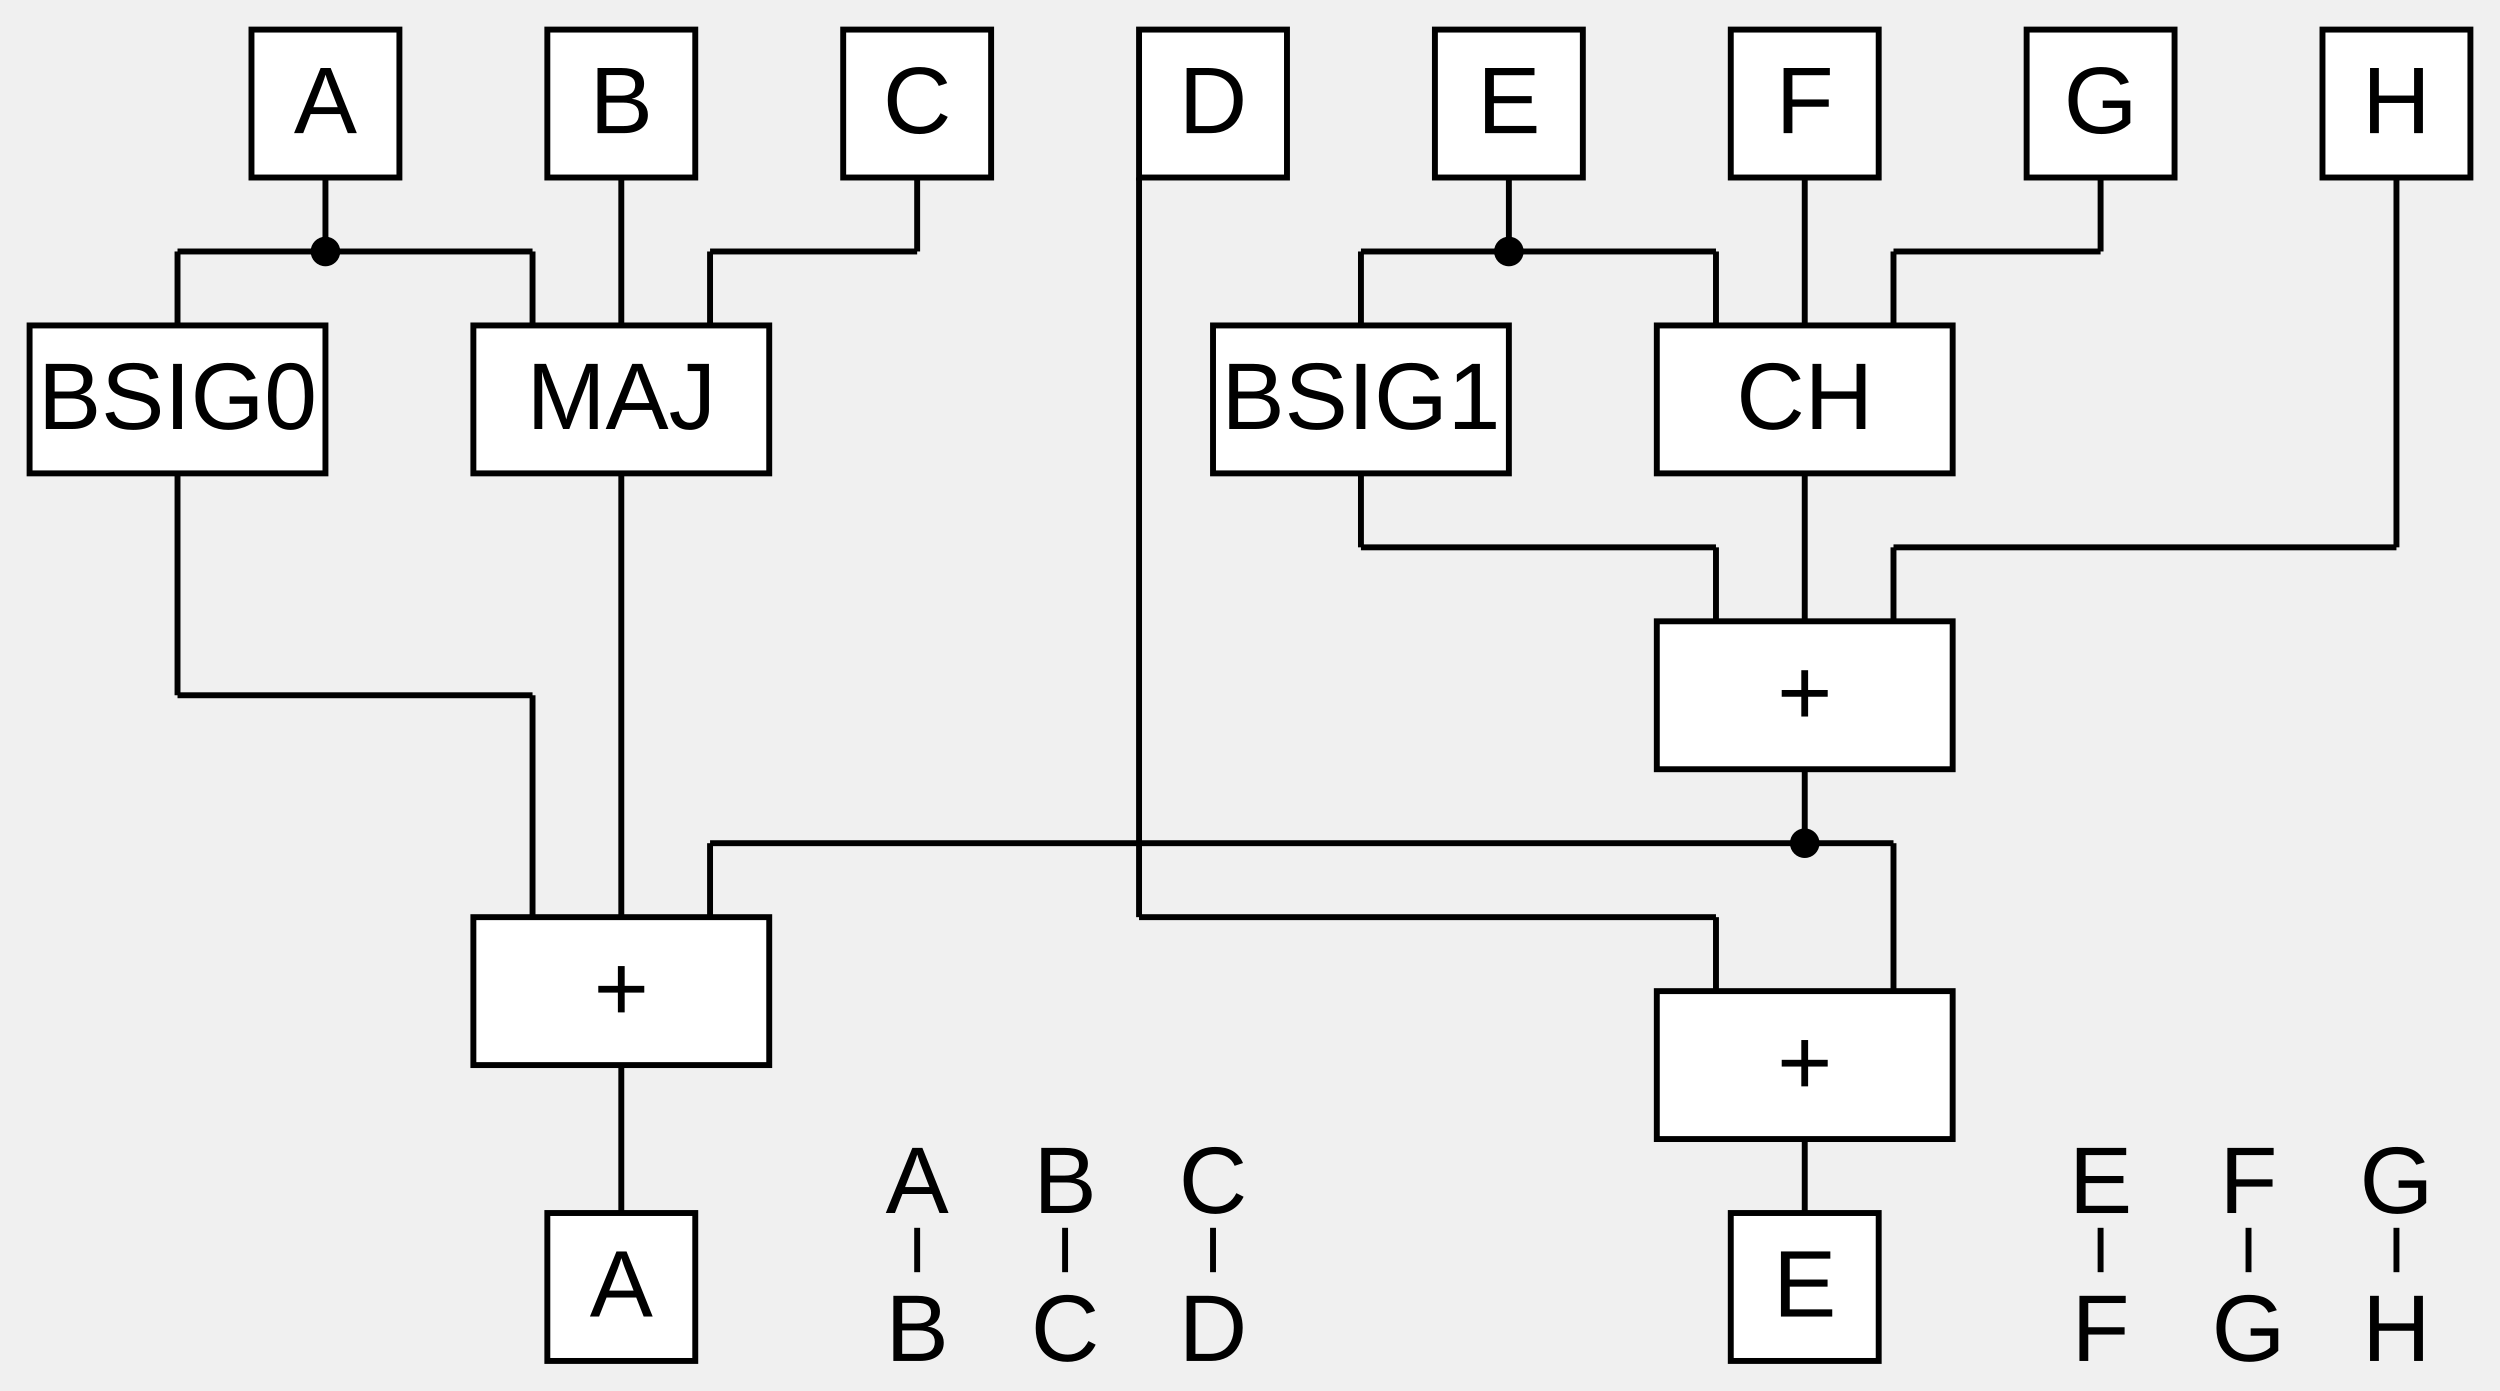
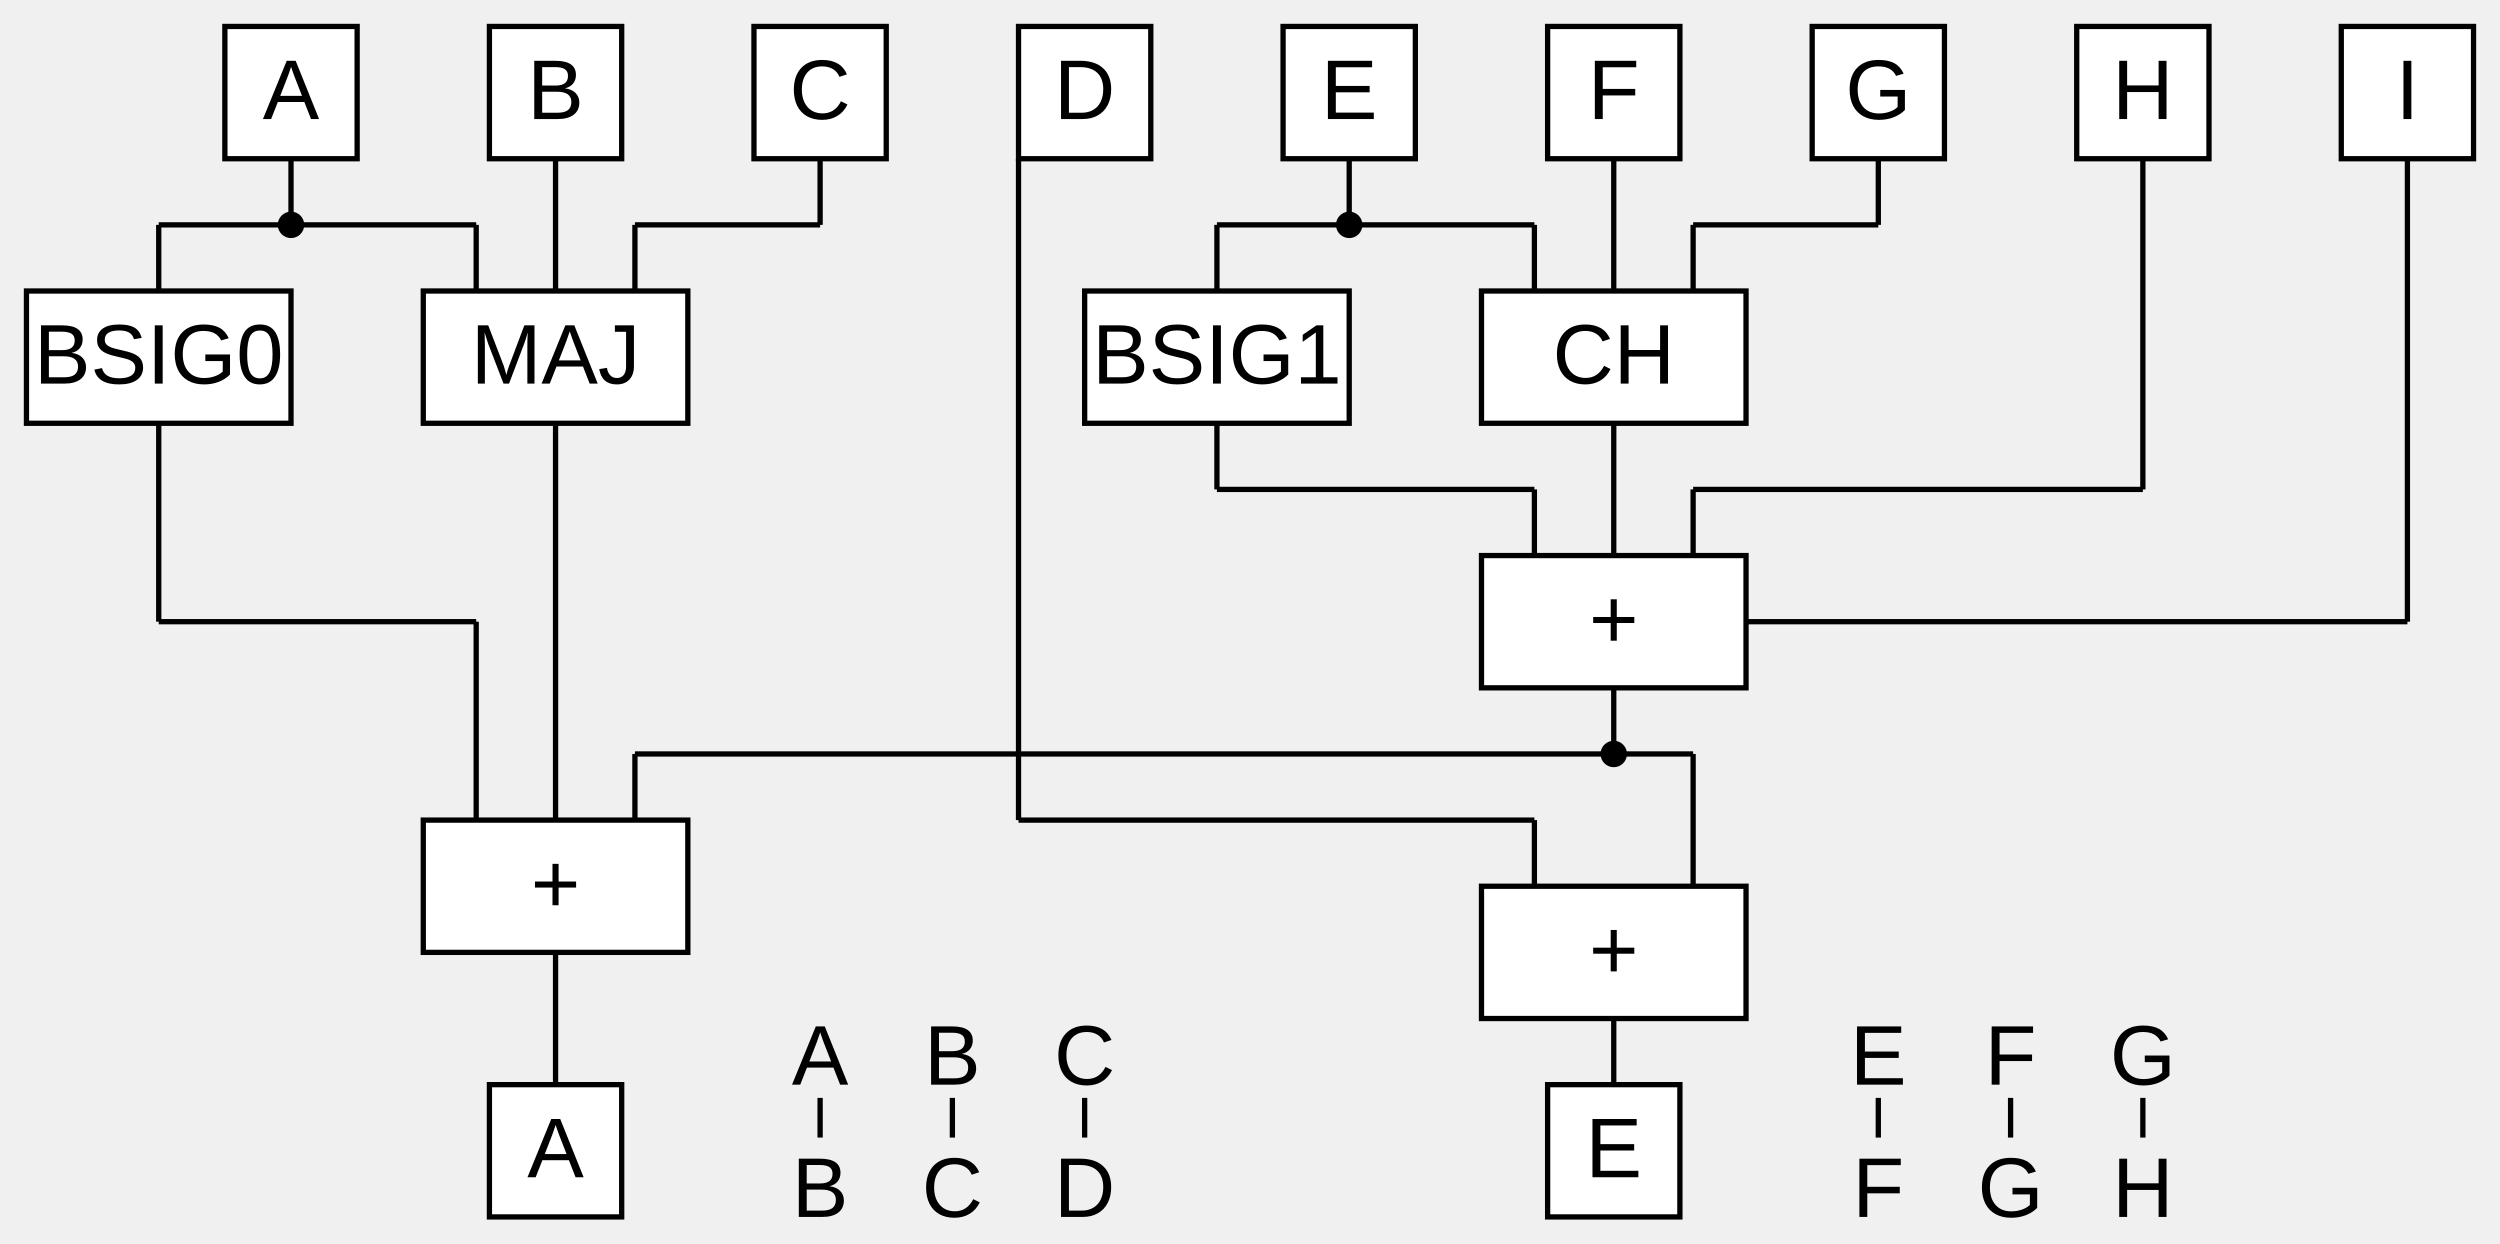
- <svg xmlns="http://www.w3.org/2000/svg" version="1.1" baseProfile="full" width="845" height="470" viewBox="-10 -10 845 470">
+ <svg xmlns="http://www.w3.org/2000/svg" version="1.1" baseProfile="full" width="945" height="470" viewBox="-10 -10 945 470">
  <rect x="75" y="0" width="50" height="50" style="fill:white;stroke-width:2;stroke:black" />
  <rect x="175" y="0" width="50" height="50" style="fill:white;stroke-width:2;stroke:black" />
  <rect x="275" y="0" width="50" height="50" style="fill:white;stroke-width:2;stroke:black" />
  <rect x="375" y="0" width="50" height="50" style="fill:white;stroke-width:2;stroke:black" />
  <rect x="475" y="0" width="50" height="50" style="fill:white;stroke-width:2;stroke:black" />
  <rect x="575" y="0" width="50" height="50" style="fill:white;stroke-width:2;stroke:black" />
  <rect x="675" y="0" width="50" height="50" style="fill:white;stroke-width:2;stroke:black" />
  <rect x="775" y="0" width="50" height="50" style="fill:white;stroke-width:2;stroke:black" />
+   <rect x="875" y="0" width="50" height="50" style="fill:white;stroke-width:2;stroke:black" />
  <text x="100" y="35" text-anchor="middle" style="font-family: Arial; font-size: 32px;">A</text>
  <text x="200" y="35" text-anchor="middle" style="font-family: Arial; font-size: 32px;">B</text>
  <text x="300" y="35" text-anchor="middle" style="font-family: Arial; font-size: 32px;">C</text>
  <text x="400" y="35" text-anchor="middle" style="font-family: Arial; font-size: 32px;">D</text>
  <text x="500" y="35" text-anchor="middle" style="font-family: Arial; font-size: 32px;">E</text>
  <text x="600" y="35" text-anchor="middle" style="font-family: Arial; font-size: 32px;">F</text>
  <text x="700" y="35" text-anchor="middle" style="font-family: Arial; font-size: 32px;">G</text>
  <text x="800" y="35" text-anchor="middle" style="font-family: Arial; font-size: 32px;">H</text>
+   <text x="900" y="35" text-anchor="middle" style="font-family: Arial; font-size: 32px;">I</text>
  <rect x="0" y="100" width="100" height="50" style="fill:white;stroke-width:2;stroke:black" />
  <rect x="150" y="100" width="100" height="50" style="fill:white;stroke-width:2;stroke:black" />
  <text x="50" y="135" text-anchor="middle" style="font-family: Arial; font-size: 32px;">BSIG0</text>
  <text x="200" y="135" text-anchor="middle" style="font-family: Arial; font-size: 32px;">MAJ</text>
  <rect x="400" y="100" width="100" height="50" style="fill:white;stroke-width:2;stroke:black" />
  <rect x="550" y="100" width="100" height="50" style="fill:white;stroke-width:2;stroke:black" />
  <text x="450" y="135" text-anchor="middle" style="font-family: Arial; font-size: 32px;">BSIG1</text>
  <text x="600" y="135" text-anchor="middle" style="font-family: Arial; font-size: 32px;">CH</text>
  <rect x="550" y="200" width="100" height="50" style="fill:white;stroke-width:2;stroke:black" />
  <text x="600" y="235" text-anchor="middle" style="font-family: Arial; font-size: 32px;">+</text>
  <rect x="150" y="300" width="100" height="50" style="fill:white;stroke-width:2;stroke:black" />
  <text x="200" y="335" text-anchor="middle" style="font-family: Arial; font-size: 32px;">+</text>
  <rect x="550" y="325" width="100" height="50" style="fill:white;stroke-width:2;stroke:black" />
  <text x="600" y="360" text-anchor="middle" style="font-family: Arial; font-size: 32px;">+</text>
  <rect x="175" y="400" width="50" height="50" style="fill:white;stroke-width:2;stroke:black" />
  <rect x="575" y="400" width="50" height="50" style="fill:white;stroke-width:2;stroke:black" />
  <text x="200" y="435" text-anchor="middle" style="font-family: Arial; font-size: 32px;">A</text>
  <text x="600" y="435" text-anchor="middle" style="font-family: Arial; font-size: 32px;">E</text>
  <line x1="100" y1="50" x2="100" y2="75" style="stroke:black;stroke-width:2" />
  <line x1="50" y1="75" x2="170" y2="75" style="stroke:black;stroke-width:2" />
  <line x1="50" y1="75" x2="50" y2="100" style="stroke:black;stroke-width:2" />
  <line x1="170" y1="75" x2="170" y2="100" style="stroke:black;stroke-width:2" />
  <circle cx="100" cy="75" r="5" />
  <line x1="200" y1="50" x2="200" y2="100" style="stroke:black;stroke-width:2" />
  <line x1="300" y1="50" x2="300" y2="75" style="stroke:black;stroke-width:2" />
  <line x1="230" y1="75" x2="300" y2="75" style="stroke:black;stroke-width:2" />
  <line x1="230" y1="75" x2="230" y2="100" style="stroke:black;stroke-width:2" />
  <line x1="375" y1="50" x2="375" y2="300" style="stroke:black;stroke-width:2" />
  <line x1="375" y1="300" x2="570" y2="300" style="stroke:black;stroke-width:2" />
  <line x1="570" y1="300" x2="570" y2="325" style="stroke:black;stroke-width:2" />
  <line x1="500" y1="50" x2="500" y2="75" style="stroke:black;stroke-width:2" />
  <line x1="450" y1="75" x2="570" y2="75" style="stroke:black;stroke-width:2" />
  <line x1="450" y1="75" x2="450" y2="100" style="stroke:black;stroke-width:2" />
  <line x1="570" y1="75" x2="570" y2="100" style="stroke:black;stroke-width:2" />
  <circle cx="500" cy="75" r="5" />
  <line x1="600" y1="50" x2="600" y2="100" style="stroke:black;stroke-width:2" />
  <line x1="700" y1="50" x2="700" y2="75" style="stroke:black;stroke-width:2" />
  <line x1="630" y1="75" x2="700" y2="75" style="stroke:black;stroke-width:2" />
  <line x1="630" y1="75" x2="630" y2="100" style="stroke:black;stroke-width:2" />
  <line x1="800" y1="50" x2="800" y2="175" style="stroke:black;stroke-width:2" />
  <line x1="630" y1="175" x2="800" y2="175" style="stroke:black;stroke-width:2" />
  <line x1="630" y1="175" x2="630" y2="200" style="stroke:black;stroke-width:2" />
+   <line x1="900" y1="50" x2="900" y2="225" style="stroke:black;stroke-width:2" />
+   <line x1="650" y1="225" x2="900" y2="225" style="stroke:black;stroke-width:2" />
  <line x1="450" y1="150" x2="450" y2="175" style="stroke:black;stroke-width:2" />
  <line x1="450" y1="175" x2="570" y2="175" style="stroke:black;stroke-width:2" />
  <line x1="570" y1="175" x2="570" y2="200" style="stroke:black;stroke-width:2" />
  <line x1="600" y1="150" x2="600" y2="200" style="stroke:black;stroke-width:2" />
  <line x1="50" y1="150" x2="50" y2="225" style="stroke:black;stroke-width:2" />
  <line x1="50" y1="225" x2="170" y2="225" style="stroke:black;stroke-width:2" />
  <line x1="170" y1="225" x2="170" y2="300" style="stroke:black;stroke-width:2" />
  <line x1="200" y1="150" x2="200" y2="300" style="stroke:black;stroke-width:2" />
  <line x1="600" y1="250" x2="600" y2="275" style="stroke:black;stroke-width:2" />
  <line x1="230" y1="275" x2="630" y2="275" style="stroke:black;stroke-width:2" />
  <line x1="230" y1="275" x2="230" y2="300" style="stroke:black;stroke-width:2" />
  <line x1="630" y1="275" x2="630" y2="325" style="stroke:black;stroke-width:2" />
  <circle cx="600" cy="275" r="5" />
  <line x1="200" y1="350" x2="200" y2="400" style="stroke:black;stroke-width:2" />
  <line x1="600" y1="375" x2="600" y2="400" style="stroke:black;stroke-width:2" />
  <text x="300" y="400" text-anchor="middle" style="font-family: Arial; font-size: 32px;">A</text>
  <text x="350" y="400" text-anchor="middle" style="font-family: Arial; font-size: 32px;">B</text>
  <text x="400" y="400" text-anchor="middle" style="font-family: Arial; font-size: 32px;">C</text>
  <line x1="300" y1="405" x2="300" y2="420" style="stroke:black;stroke-width:2" />
  <line x1="350" y1="405" x2="350" y2="420" style="stroke:black;stroke-width:2" />
  <line x1="400" y1="405" x2="400" y2="420" style="stroke:black;stroke-width:2" />
  <text x="300" y="450" text-anchor="middle" style="font-family: Arial; font-size: 32px;">B</text>
  <text x="350" y="450" text-anchor="middle" style="font-family: Arial; font-size: 32px;">C</text>
  <text x="400" y="450" text-anchor="middle" style="font-family: Arial; font-size: 32px;">D</text>
  <text x="700" y="400" text-anchor="middle" style="font-family: Arial; font-size: 32px;">E</text>
  <text x="750" y="400" text-anchor="middle" style="font-family: Arial; font-size: 32px;">F</text>
  <text x="800" y="400" text-anchor="middle" style="font-family: Arial; font-size: 32px;">G</text>
  <line x1="700" y1="405" x2="700" y2="420" style="stroke:black;stroke-width:2" />
  <line x1="750" y1="405" x2="750" y2="420" style="stroke:black;stroke-width:2" />
  <line x1="800" y1="405" x2="800" y2="420" style="stroke:black;stroke-width:2" />
  <text x="700" y="450" text-anchor="middle" style="font-family: Arial; font-size: 32px;">F</text>
  <text x="750" y="450" text-anchor="middle" style="font-family: Arial; font-size: 32px;">G</text>
  <text x="800" y="450" text-anchor="middle" style="font-family: Arial; font-size: 32px;">H</text>
</svg>
